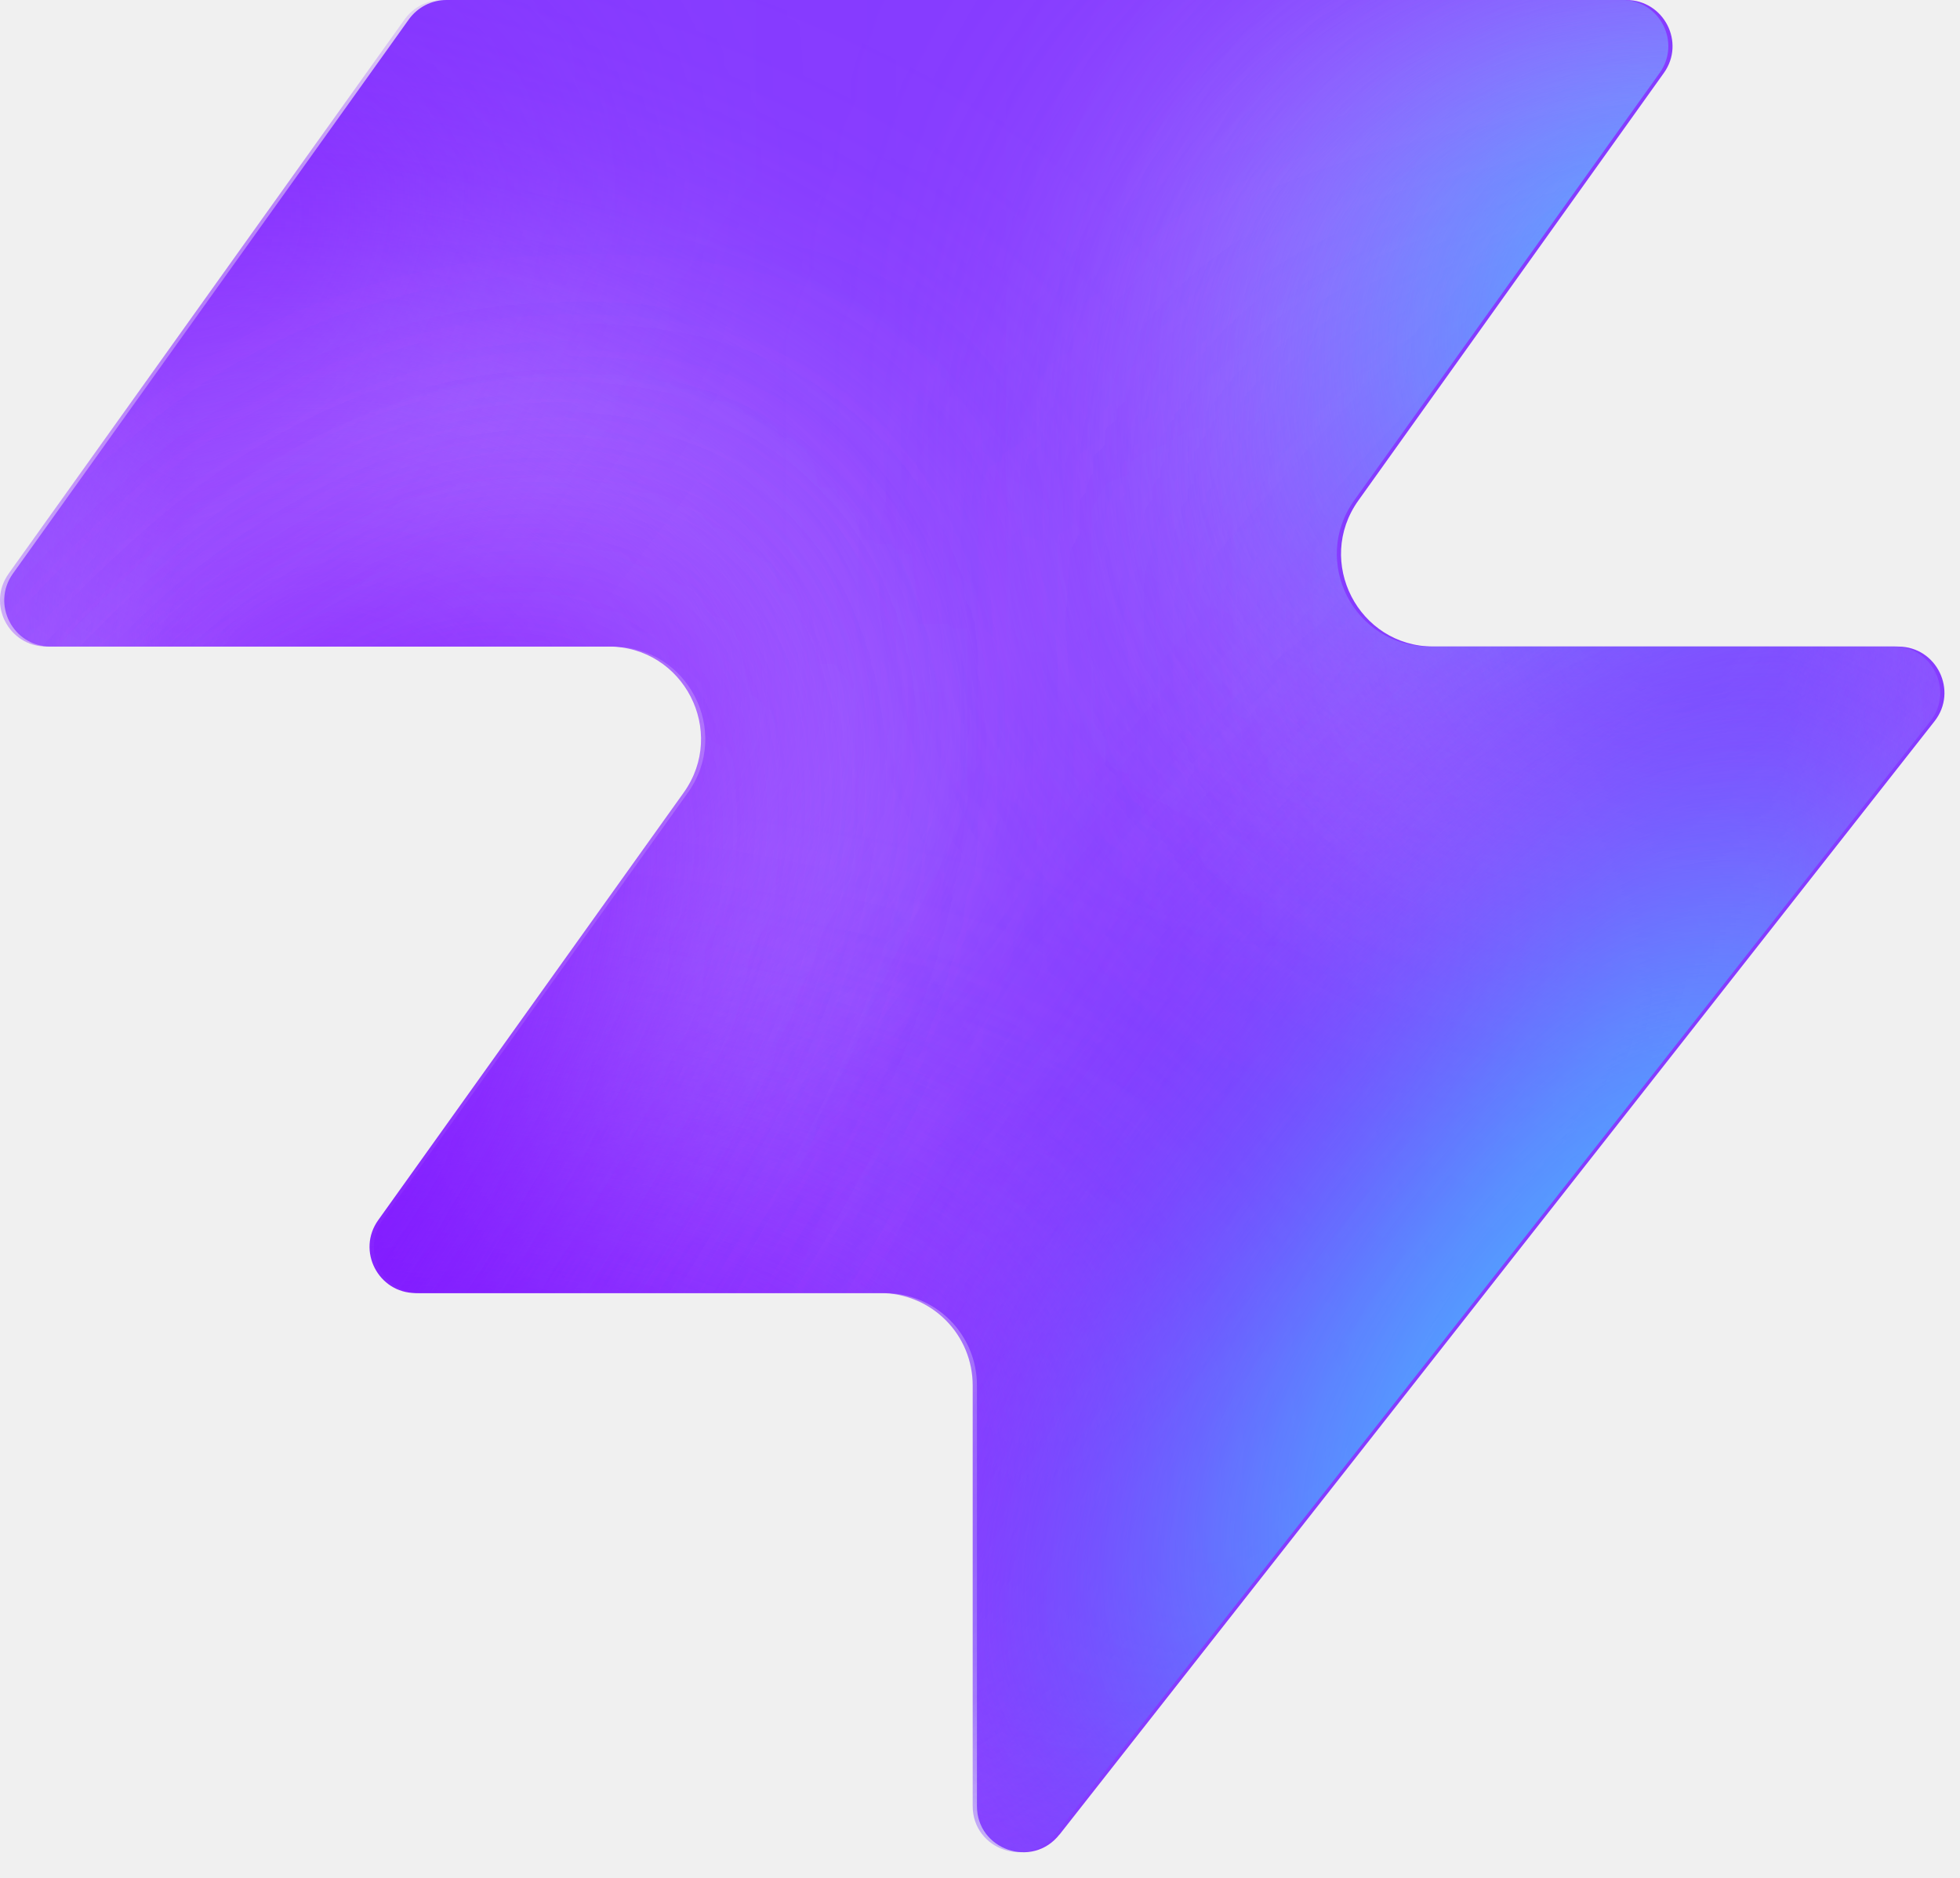
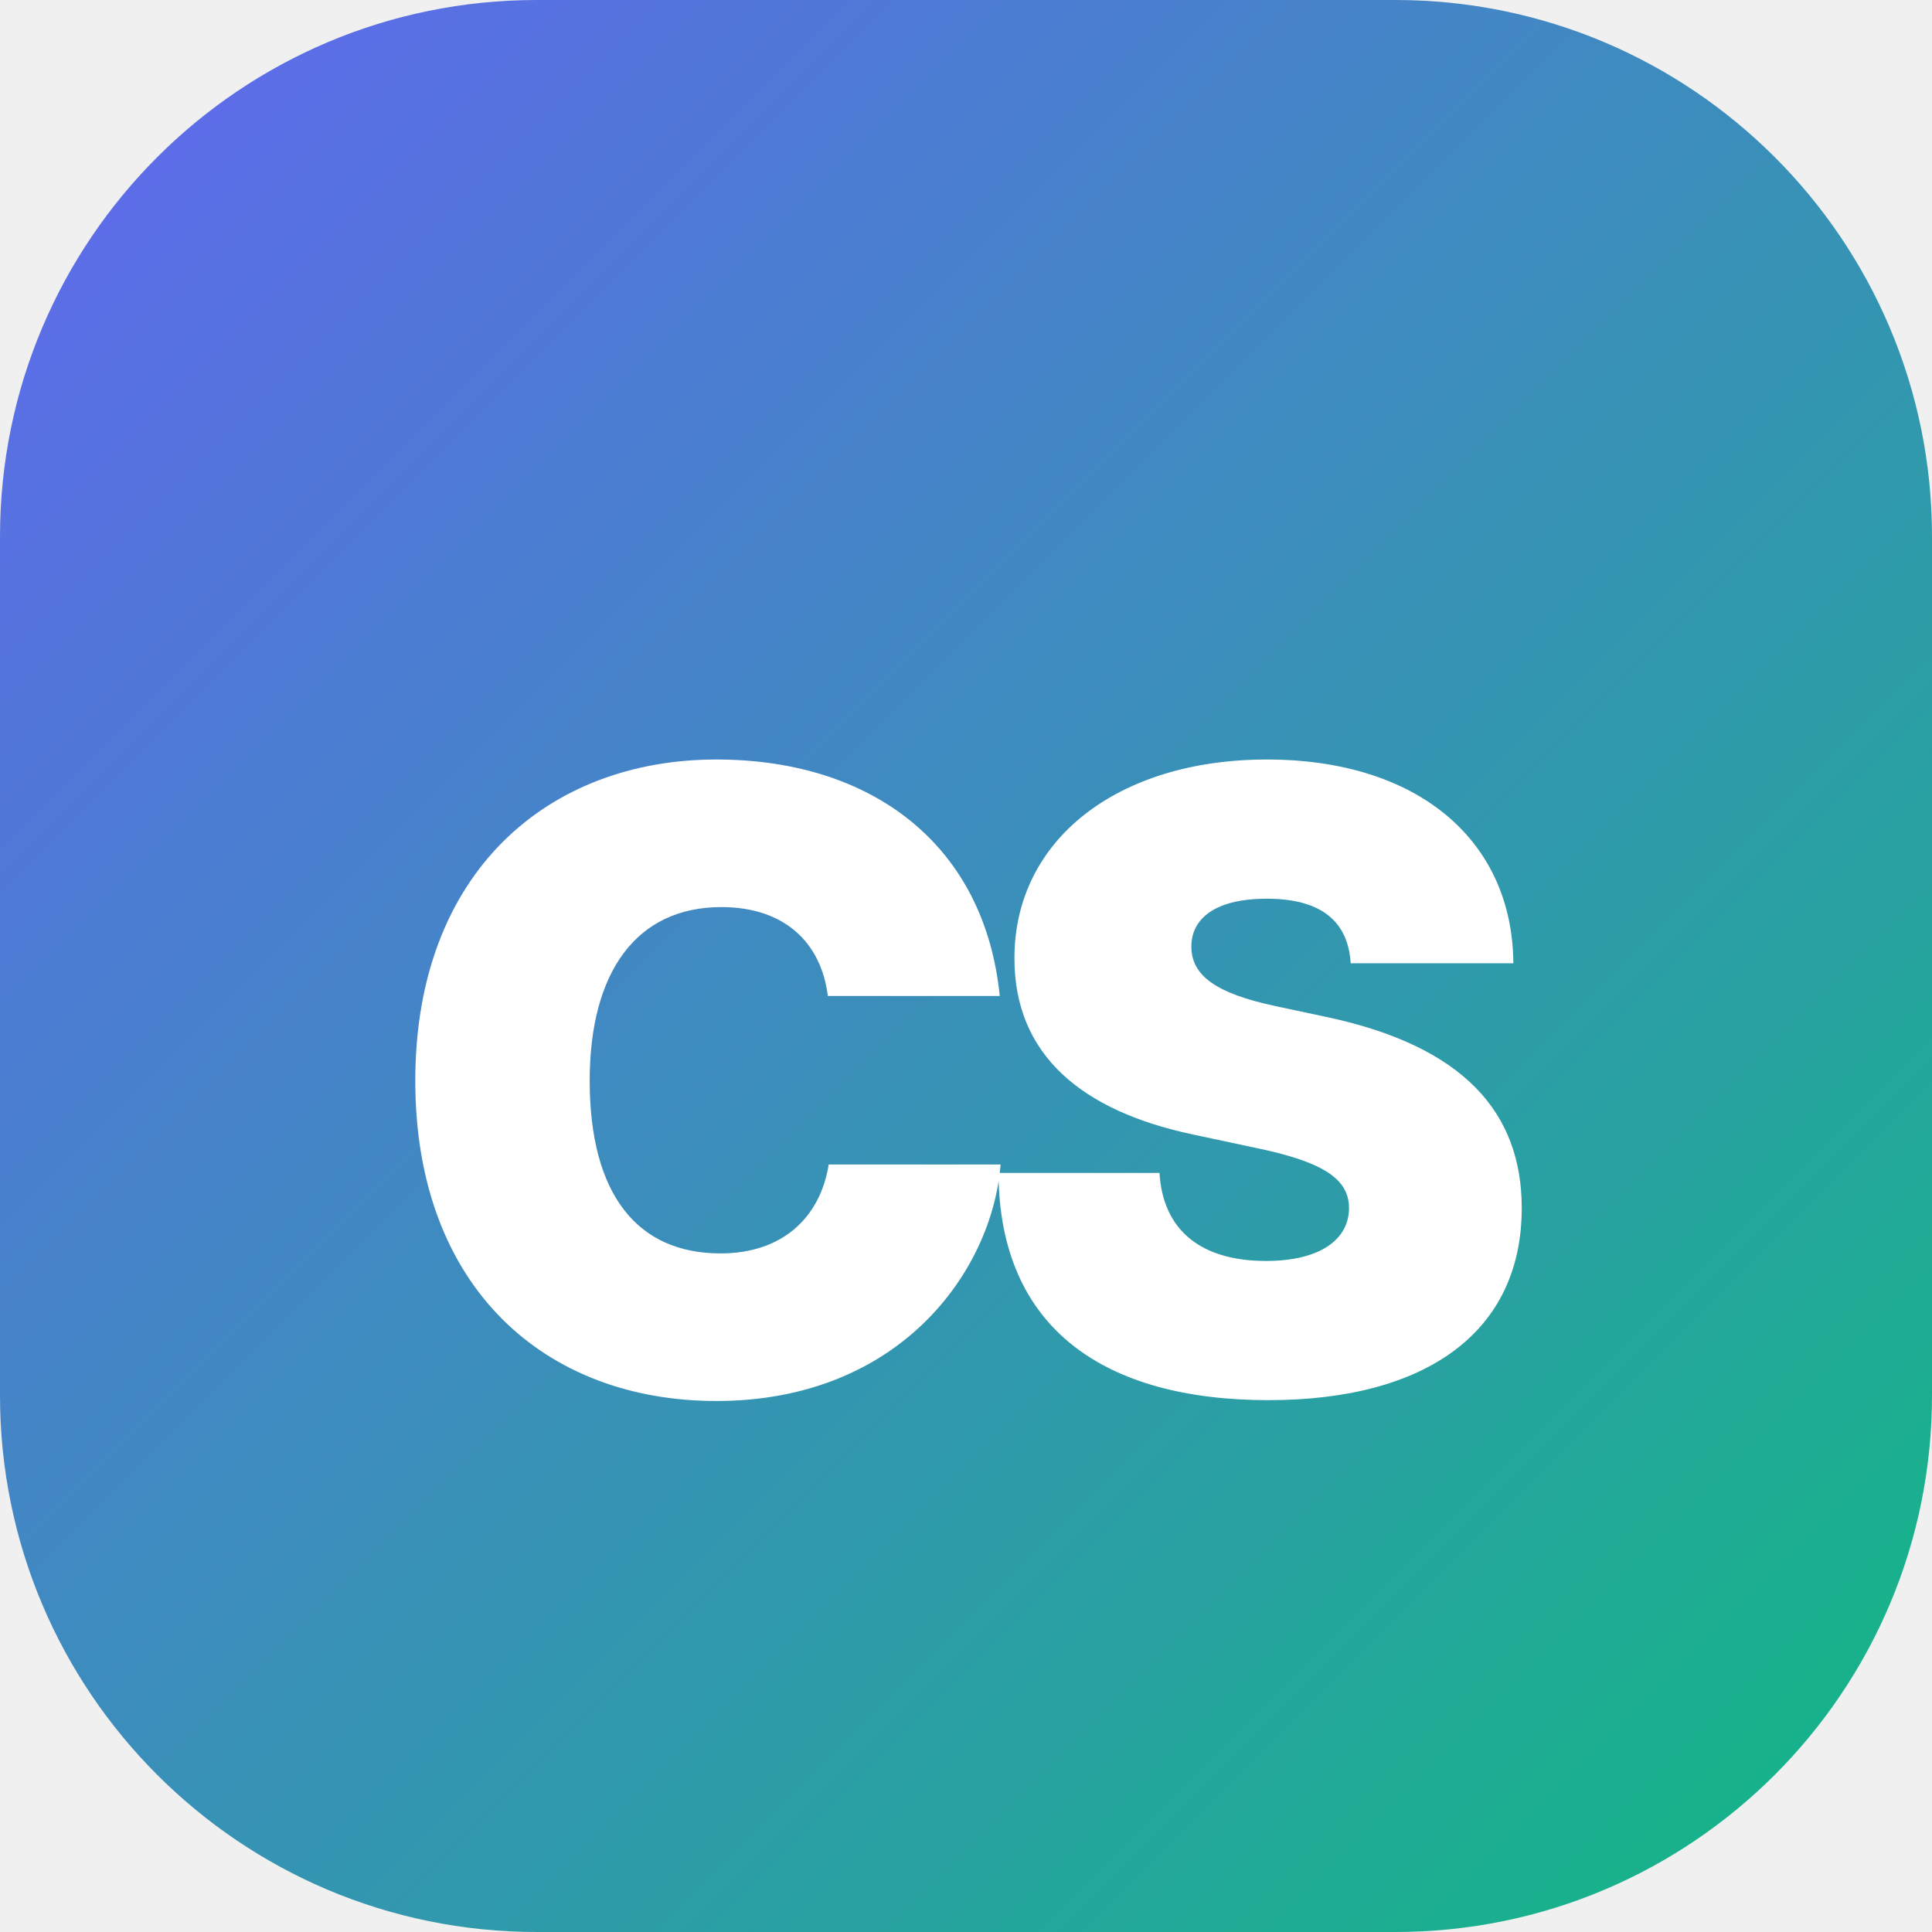
- <svg xmlns="http://www.w3.org/2000/svg" width="48" height="46" fill="none" viewBox="0 0 48 46">
-   <path fill="#863bff" d="M25.946 44.938c-.664.845-2.021.375-2.021-.698V33.937a2.26 2.26 0 0 0-2.262-2.262H10.287c-.92 0-1.456-1.04-.92-1.788l7.48-10.471c1.07-1.497 0-3.578-1.842-3.578H1.237c-.92 0-1.456-1.04-.92-1.788L10.013.474c.214-.297.556-.474.92-.474h28.894c.92 0 1.456 1.04.92 1.788l-7.48 10.471c-1.07 1.498 0 3.579 1.842 3.579h11.377c.943 0 1.473 1.088.89 1.83L25.947 44.94z" style="fill:#863bff;fill:color(display-p3 .525 .23 1);fill-opacity:1" />
-   <mask id="a" width="48" height="46" x="0" y="0" maskUnits="userSpaceOnUse" style="mask-type:alpha">
-     <path fill="#000" d="M25.842 44.938c-.664.844-2.021.375-2.021-.698V33.937a2.26 2.26 0 0 0-2.262-2.262H10.183c-.92 0-1.456-1.04-.92-1.788l7.48-10.471c1.07-1.498 0-3.579-1.842-3.579H1.133c-.92 0-1.456-1.04-.92-1.787L9.91.473c.214-.297.556-.474.92-.474h28.894c.92 0 1.456 1.04.92 1.788l-7.48 10.471c-1.07 1.498 0 3.578 1.842 3.578h11.377c.943 0 1.473 1.088.89 1.832L25.843 44.94z" style="fill:#000;fill-opacity:1" />
-   </mask>
-   <g mask="url(#a)">
-     <g filter="url(#b)">
-       <ellipse cx="5.508" cy="14.704" fill="#ede6ff" rx="5.508" ry="14.704" style="fill:#ede6ff;fill:color(display-p3 .927 .903 1);fill-opacity:1" transform="matrix(.00324 1 1 -.00324 -4.47 31.516)" />
-     </g>
-     <g filter="url(#c)">
-       <ellipse cx="10.399" cy="29.851" fill="#ede6ff" rx="10.399" ry="29.851" style="fill:#ede6ff;fill:color(display-p3 .927 .903 1);fill-opacity:1" transform="matrix(.00324 1 1 -.00324 -39.328 7.883)" />
-     </g>
-     <g filter="url(#d)">
-       <ellipse cx="5.508" cy="30.487" fill="#7e14ff" rx="5.508" ry="30.487" style="fill:#7e14ff;fill:color(display-p3 .492 .077 1);fill-opacity:1" transform="rotate(89.814 -25.913 -14.639)scale(1 -1)" />
-     </g>
-     <g filter="url(#e)">
-       <ellipse cx="5.508" cy="30.599" fill="#7e14ff" rx="5.508" ry="30.599" style="fill:#7e14ff;fill:color(display-p3 .492 .077 1);fill-opacity:1" transform="rotate(89.814 -32.644 -3.334)scale(1 -1)" />
-     </g>
-     <g filter="url(#f)">
-       <ellipse cx="5.508" cy="30.599" fill="#7e14ff" rx="5.508" ry="30.599" style="fill:#7e14ff;fill:color(display-p3 .492 .077 1);fill-opacity:1" transform="matrix(.00324 1 1 -.00324 -34.34 30.47)" />
-     </g>
-     <g filter="url(#g)">
-       <ellipse cx="14.072" cy="22.078" fill="#ede6ff" rx="14.072" ry="22.078" style="fill:#ede6ff;fill:color(display-p3 .927 .903 1);fill-opacity:1" transform="rotate(93.35 24.506 48.493)scale(-1 1)" />
-     </g>
-     <g filter="url(#h)">
-       <ellipse cx="3.47" cy="21.501" fill="#7e14ff" rx="3.47" ry="21.501" style="fill:#7e14ff;fill:color(display-p3 .492 .077 1);fill-opacity:1" transform="rotate(89.009 28.708 47.59)scale(-1 1)" />
-     </g>
-     <g filter="url(#i)">
-       <ellipse cx="3.47" cy="21.501" fill="#7e14ff" rx="3.47" ry="21.501" style="fill:#7e14ff;fill:color(display-p3 .492 .077 1);fill-opacity:1" transform="rotate(89.009 28.708 47.59)scale(-1 1)" />
-     </g>
-     <g filter="url(#j)">
-       <ellipse cx=".387" cy="8.972" fill="#7e14ff" rx="4.407" ry="29.108" style="fill:#7e14ff;fill:color(display-p3 .492 .077 1);fill-opacity:1" transform="rotate(39.51 .387 8.972)" />
-     </g>
-     <g filter="url(#k)">
-       <ellipse cx="47.523" cy="-6.092" fill="#7e14ff" rx="4.407" ry="29.108" style="fill:#7e14ff;fill:color(display-p3 .492 .077 1);fill-opacity:1" transform="rotate(37.892 47.523 -6.092)" />
-     </g>
-     <g filter="url(#l)">
-       <ellipse cx="41.412" cy="6.333" fill="#47bfff" rx="5.971" ry="9.665" style="fill:#47bfff;fill:color(display-p3 .28 .748 1);fill-opacity:1" transform="rotate(37.892 41.412 6.333)" />
-     </g>
-     <g filter="url(#m)">
-       <ellipse cx="-1.879" cy="38.332" fill="#7e14ff" rx="4.407" ry="29.108" style="fill:#7e14ff;fill:color(display-p3 .492 .077 1);fill-opacity:1" transform="rotate(37.892 -1.88 38.332)" />
-     </g>
-     <g filter="url(#n)">
-       <ellipse cx="-1.879" cy="38.332" fill="#7e14ff" rx="4.407" ry="29.108" style="fill:#7e14ff;fill:color(display-p3 .492 .077 1);fill-opacity:1" transform="rotate(37.892 -1.88 38.332)" />
-     </g>
-     <g filter="url(#o)">
-       <ellipse cx="35.651" cy="29.907" fill="#7e14ff" rx="4.407" ry="29.108" style="fill:#7e14ff;fill:color(display-p3 .492 .077 1);fill-opacity:1" transform="rotate(37.892 35.651 29.907)" />
-     </g>
-     <g filter="url(#p)">
-       <ellipse cx="38.418" cy="32.4" fill="#47bfff" rx="5.971" ry="15.297" style="fill:#47bfff;fill:color(display-p3 .28 .748 1);fill-opacity:1" transform="rotate(37.892 38.418 32.4)" />
-     </g>
-   </g>
+ <svg xmlns="http://www.w3.org/2000/svg" width="36" height="36" fill="none" viewBox="0 0 36 36">
  <defs>
-     <filter id="b" width="60.045" height="41.654" x="-19.77" y="16.149" color-interpolation-filters="sRGB" filterUnits="userSpaceOnUse">
-       <feFlood flood-opacity="0" result="BackgroundImageFix" />
-       <feBlend in="SourceGraphic" in2="BackgroundImageFix" result="shape" />
-       <feGaussianBlur result="effect1_foregroundBlur_2002_17158" stdDeviation="7.659" />
-     </filter>
-     <filter id="c" width="90.34" height="51.437" x="-54.613" y="-7.533" color-interpolation-filters="sRGB" filterUnits="userSpaceOnUse">
-       <feFlood flood-opacity="0" result="BackgroundImageFix" />
-       <feBlend in="SourceGraphic" in2="BackgroundImageFix" result="shape" />
-       <feGaussianBlur result="effect1_foregroundBlur_2002_17158" stdDeviation="7.659" />
-     </filter>
-     <filter id="d" width="79.355" height="29.4" x="-49.64" y="2.03" color-interpolation-filters="sRGB" filterUnits="userSpaceOnUse">
-       <feFlood flood-opacity="0" result="BackgroundImageFix" />
-       <feBlend in="SourceGraphic" in2="BackgroundImageFix" result="shape" />
-       <feGaussianBlur result="effect1_foregroundBlur_2002_17158" stdDeviation="4.596" />
-     </filter>
-     <filter id="e" width="79.579" height="29.4" x="-45.045" y="20.029" color-interpolation-filters="sRGB" filterUnits="userSpaceOnUse">
-       <feFlood flood-opacity="0" result="BackgroundImageFix" />
-       <feBlend in="SourceGraphic" in2="BackgroundImageFix" result="shape" />
-       <feGaussianBlur result="effect1_foregroundBlur_2002_17158" stdDeviation="4.596" />
-     </filter>
-     <filter id="f" width="79.579" height="29.4" x="-43.513" y="21.178" color-interpolation-filters="sRGB" filterUnits="userSpaceOnUse">
-       <feFlood flood-opacity="0" result="BackgroundImageFix" />
-       <feBlend in="SourceGraphic" in2="BackgroundImageFix" result="shape" />
-       <feGaussianBlur result="effect1_foregroundBlur_2002_17158" stdDeviation="4.596" />
-     </filter>
-     <filter id="g" width="74.749" height="58.852" x="15.756" y="-17.901" color-interpolation-filters="sRGB" filterUnits="userSpaceOnUse">
-       <feFlood flood-opacity="0" result="BackgroundImageFix" />
-       <feBlend in="SourceGraphic" in2="BackgroundImageFix" result="shape" />
-       <feGaussianBlur result="effect1_foregroundBlur_2002_17158" stdDeviation="7.659" />
-     </filter>
-     <filter id="h" width="61.377" height="25.362" x="23.548" y="2.284" color-interpolation-filters="sRGB" filterUnits="userSpaceOnUse">
-       <feFlood flood-opacity="0" result="BackgroundImageFix" />
-       <feBlend in="SourceGraphic" in2="BackgroundImageFix" result="shape" />
-       <feGaussianBlur result="effect1_foregroundBlur_2002_17158" stdDeviation="4.596" />
-     </filter>
-     <filter id="i" width="61.377" height="25.362" x="23.548" y="2.284" color-interpolation-filters="sRGB" filterUnits="userSpaceOnUse">
-       <feFlood flood-opacity="0" result="BackgroundImageFix" />
-       <feBlend in="SourceGraphic" in2="BackgroundImageFix" result="shape" />
-       <feGaussianBlur result="effect1_foregroundBlur_2002_17158" stdDeviation="4.596" />
-     </filter>
-     <filter id="j" width="56.045" height="63.649" x="-27.636" y="-22.853" color-interpolation-filters="sRGB" filterUnits="userSpaceOnUse">
-       <feFlood flood-opacity="0" result="BackgroundImageFix" />
-       <feBlend in="SourceGraphic" in2="BackgroundImageFix" result="shape" />
-       <feGaussianBlur result="effect1_foregroundBlur_2002_17158" stdDeviation="4.596" />
-     </filter>
-     <filter id="k" width="54.814" height="64.646" x="20.116" y="-38.415" color-interpolation-filters="sRGB" filterUnits="userSpaceOnUse">
-       <feFlood flood-opacity="0" result="BackgroundImageFix" />
-       <feBlend in="SourceGraphic" in2="BackgroundImageFix" result="shape" />
-       <feGaussianBlur result="effect1_foregroundBlur_2002_17158" stdDeviation="4.596" />
-     </filter>
-     <filter id="l" width="33.541" height="35.313" x="24.641" y="-11.323" color-interpolation-filters="sRGB" filterUnits="userSpaceOnUse">
-       <feFlood flood-opacity="0" result="BackgroundImageFix" />
-       <feBlend in="SourceGraphic" in2="BackgroundImageFix" result="shape" />
-       <feGaussianBlur result="effect1_foregroundBlur_2002_17158" stdDeviation="4.596" />
-     </filter>
-     <filter id="m" width="54.814" height="64.646" x="-29.286" y="6.009" color-interpolation-filters="sRGB" filterUnits="userSpaceOnUse">
-       <feFlood flood-opacity="0" result="BackgroundImageFix" />
-       <feBlend in="SourceGraphic" in2="BackgroundImageFix" result="shape" />
-       <feGaussianBlur result="effect1_foregroundBlur_2002_17158" stdDeviation="4.596" />
-     </filter>
-     <filter id="n" width="54.814" height="64.646" x="-29.286" y="6.009" color-interpolation-filters="sRGB" filterUnits="userSpaceOnUse">
-       <feFlood flood-opacity="0" result="BackgroundImageFix" />
-       <feBlend in="SourceGraphic" in2="BackgroundImageFix" result="shape" />
-       <feGaussianBlur result="effect1_foregroundBlur_2002_17158" stdDeviation="4.596" />
-     </filter>
-     <filter id="o" width="54.814" height="64.646" x="8.244" y="-2.416" color-interpolation-filters="sRGB" filterUnits="userSpaceOnUse">
-       <feFlood flood-opacity="0" result="BackgroundImageFix" />
-       <feBlend in="SourceGraphic" in2="BackgroundImageFix" result="shape" />
-       <feGaussianBlur result="effect1_foregroundBlur_2002_17158" stdDeviation="4.596" />
-     </filter>
-     <filter id="p" width="39.409" height="43.623" x="18.713" y="10.588" color-interpolation-filters="sRGB" filterUnits="userSpaceOnUse">
-       <feFlood flood-opacity="0" result="BackgroundImageFix" />
-       <feBlend in="SourceGraphic" in2="BackgroundImageFix" result="shape" />
-       <feGaussianBlur result="effect1_foregroundBlur_2002_17158" stdDeviation="4.596" />
-     </filter>
+     <linearGradient id="brand-grad" x1="0%" y1="0%" x2="100%" y2="100%">
+       <stop offset="0%" stop-color="#6366f1" />
+       <stop offset="100%" stop-color="#10b981" />
+     </linearGradient>
  </defs>
+   <rect width="36" height="36" rx="10" fill="url(#brand-grad)" />
+   <text x="50%" y="55%" dominant-baseline="middle" text-anchor="middle" fill="#ffffff" font-family="Inter, system-ui, sans-serif" font-weight="900" font-size="16" letter-spacing="-1">CS</text>
</svg>
